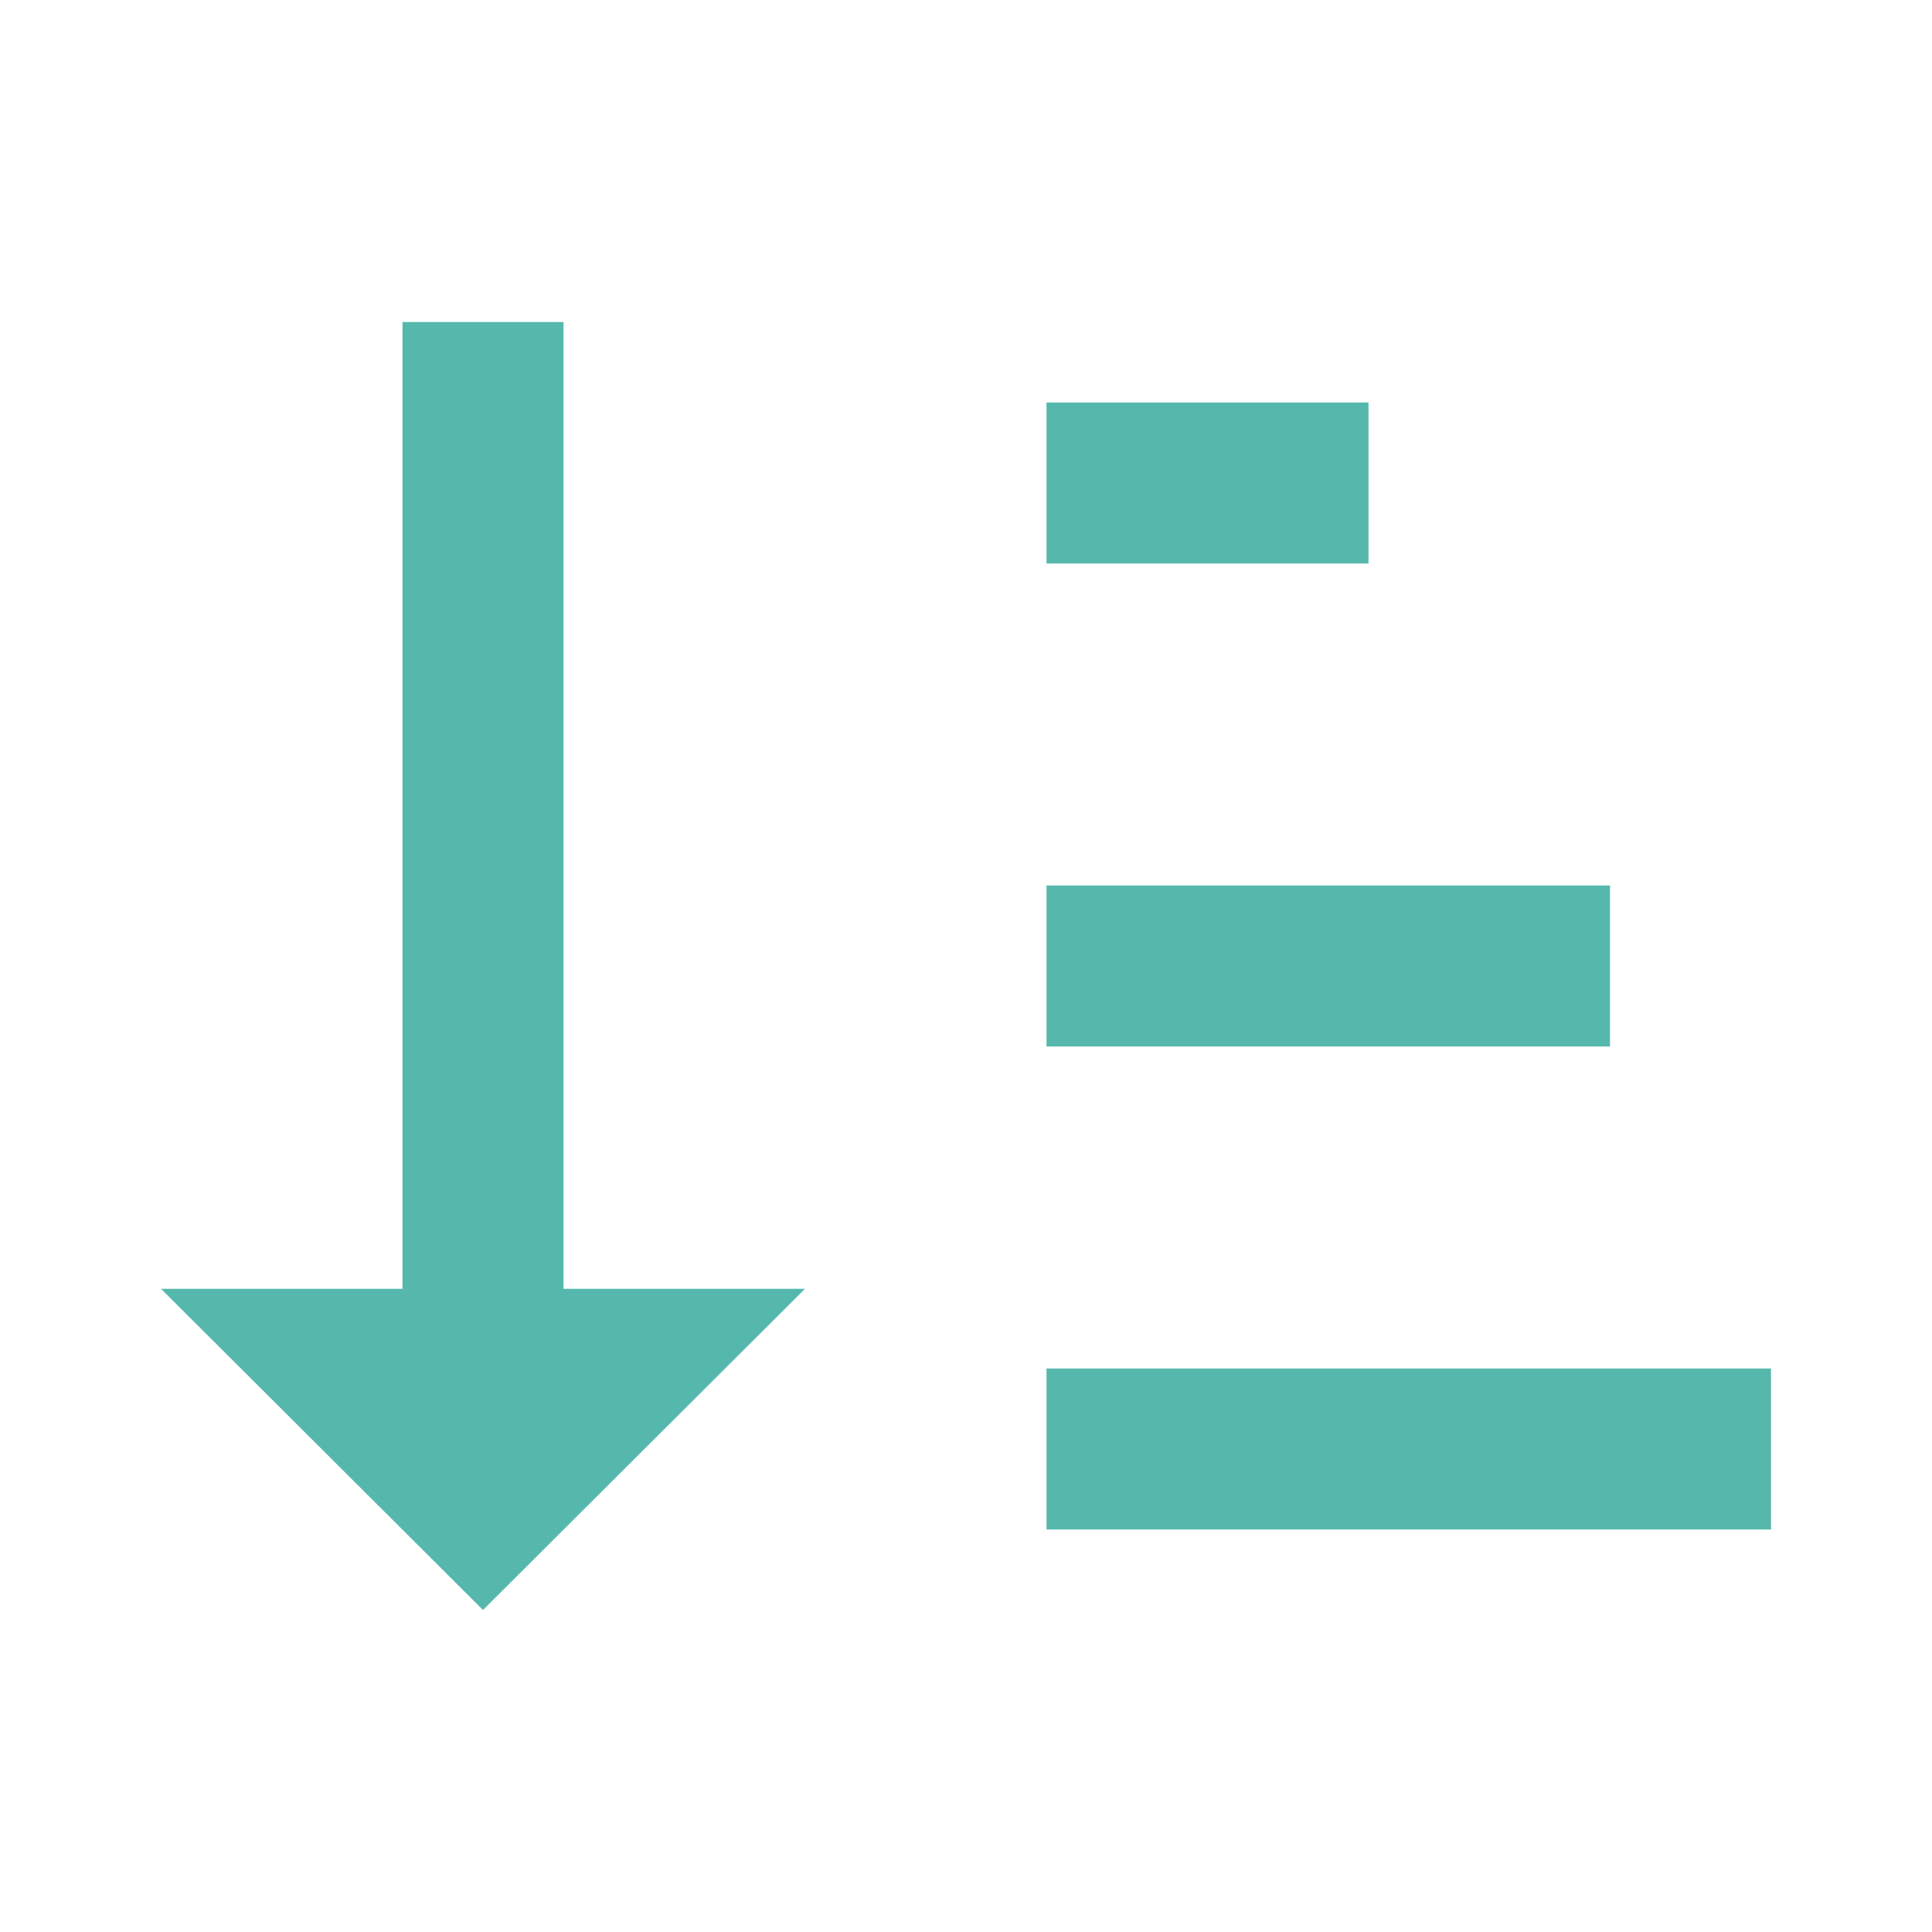
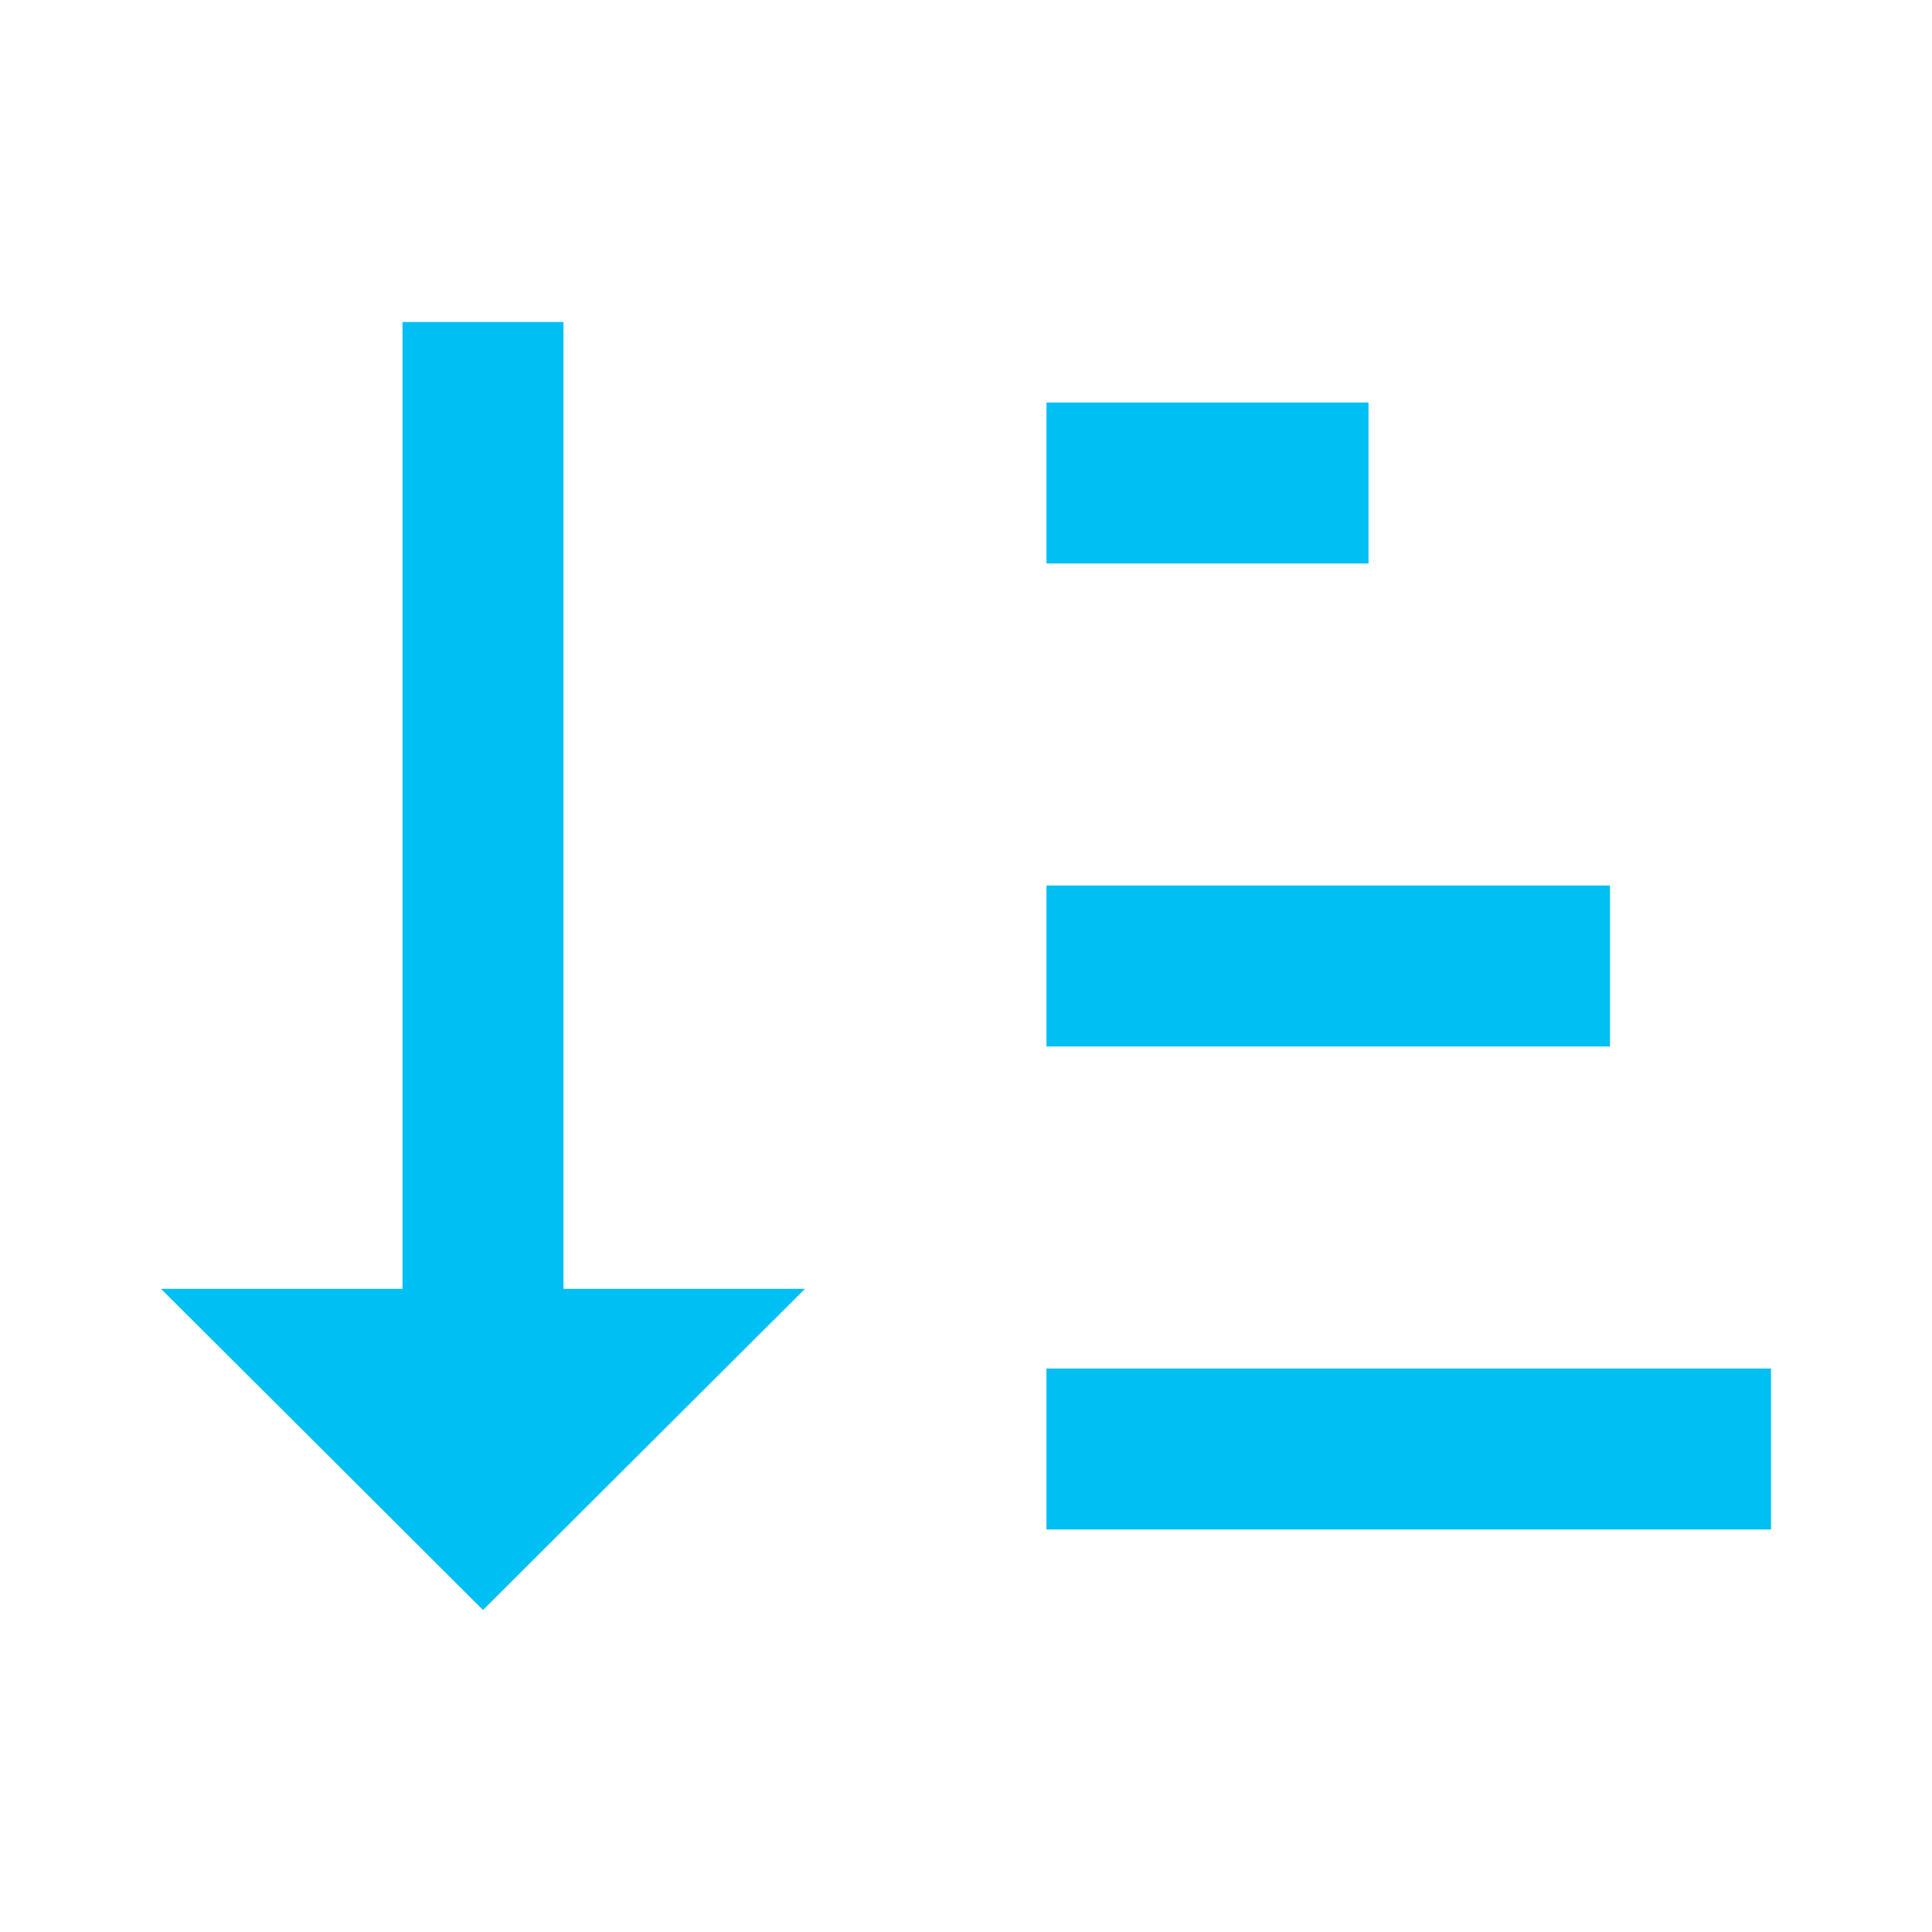
<svg xmlns="http://www.w3.org/2000/svg" width="24" height="24" viewBox="0 0 24 24" fill="none">
-   <path d="M7 16.01L7 4L5 4L5 16.01L2 16.01L6 20L10 16.01L7 16.01Z" fill="#56B8AD" />
-   <rect width="4" height="2" transform="matrix(1 -8.74228e-08 -8.74228e-08 -1 13 7)" fill="#56B8AD" />
-   <rect width="7" height="2" transform="matrix(1 -8.74228e-08 -8.74228e-08 -1 13 13)" fill="#56B8AD" />
-   <rect width="9" height="2" transform="matrix(1 -8.74228e-08 -8.74228e-08 -1 13 19)" fill="#56B8AD" />
+   <path d="M7 16.01L7 4L5 4L5 16.01L2 16.01L6 20L10 16.01L7 16.01Z" fill="#00BFF2" />
+   <rect width="4" height="2" transform="matrix(1 -8.74228e-08 -8.74228e-08 -1 13 7)" fill="#00BFF2" />
+   <rect width="7" height="2" transform="matrix(1 -8.74228e-08 -8.74228e-08 -1 13 13)" fill="#00BFF2" />
+   <rect width="9" height="2" transform="matrix(1 -8.74228e-08 -8.74228e-08 -1 13 19)" fill="#00BFF2" />
</svg>
